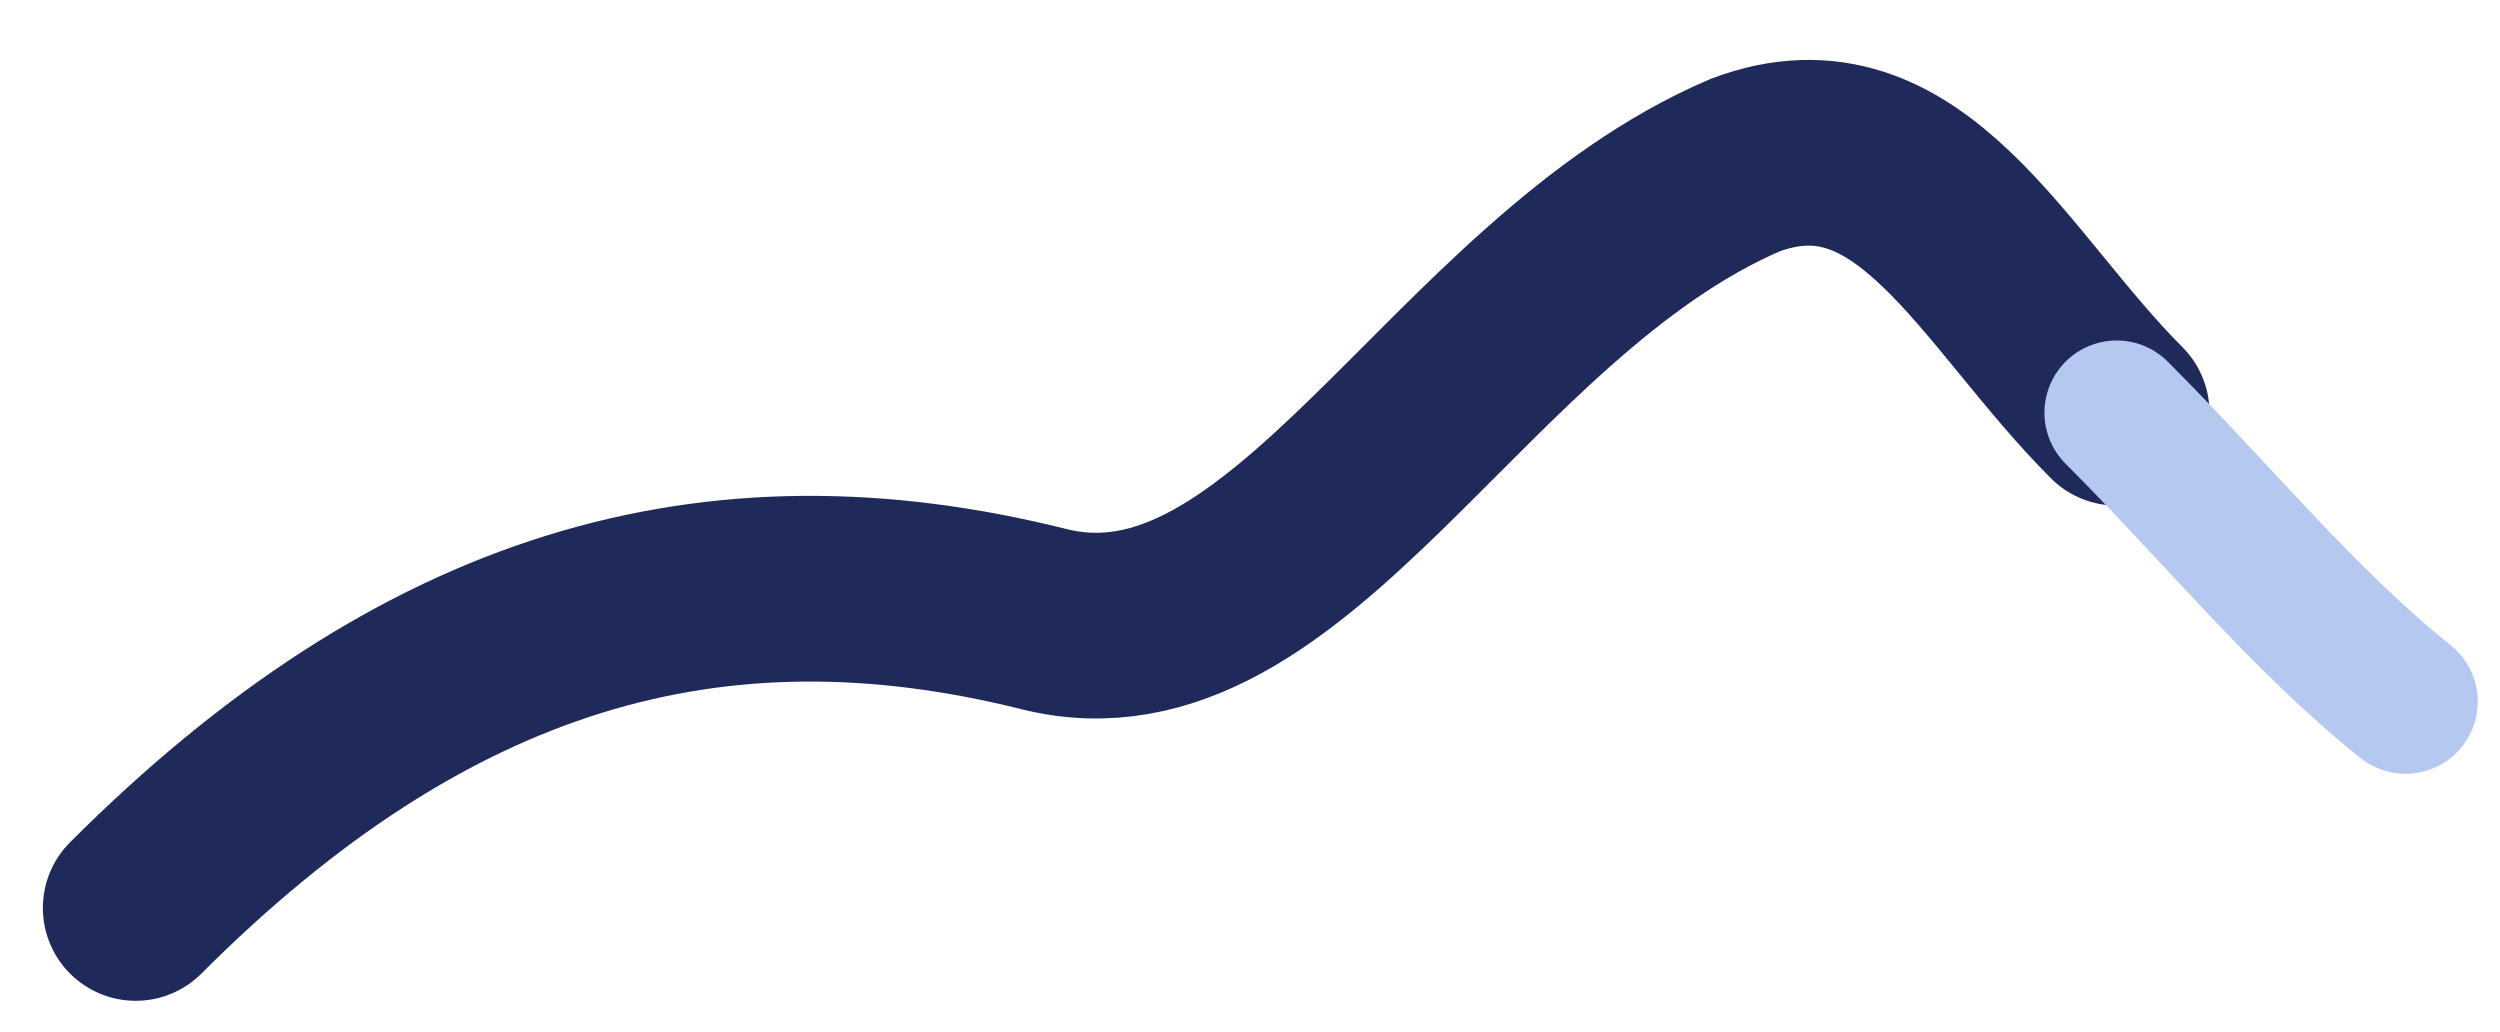
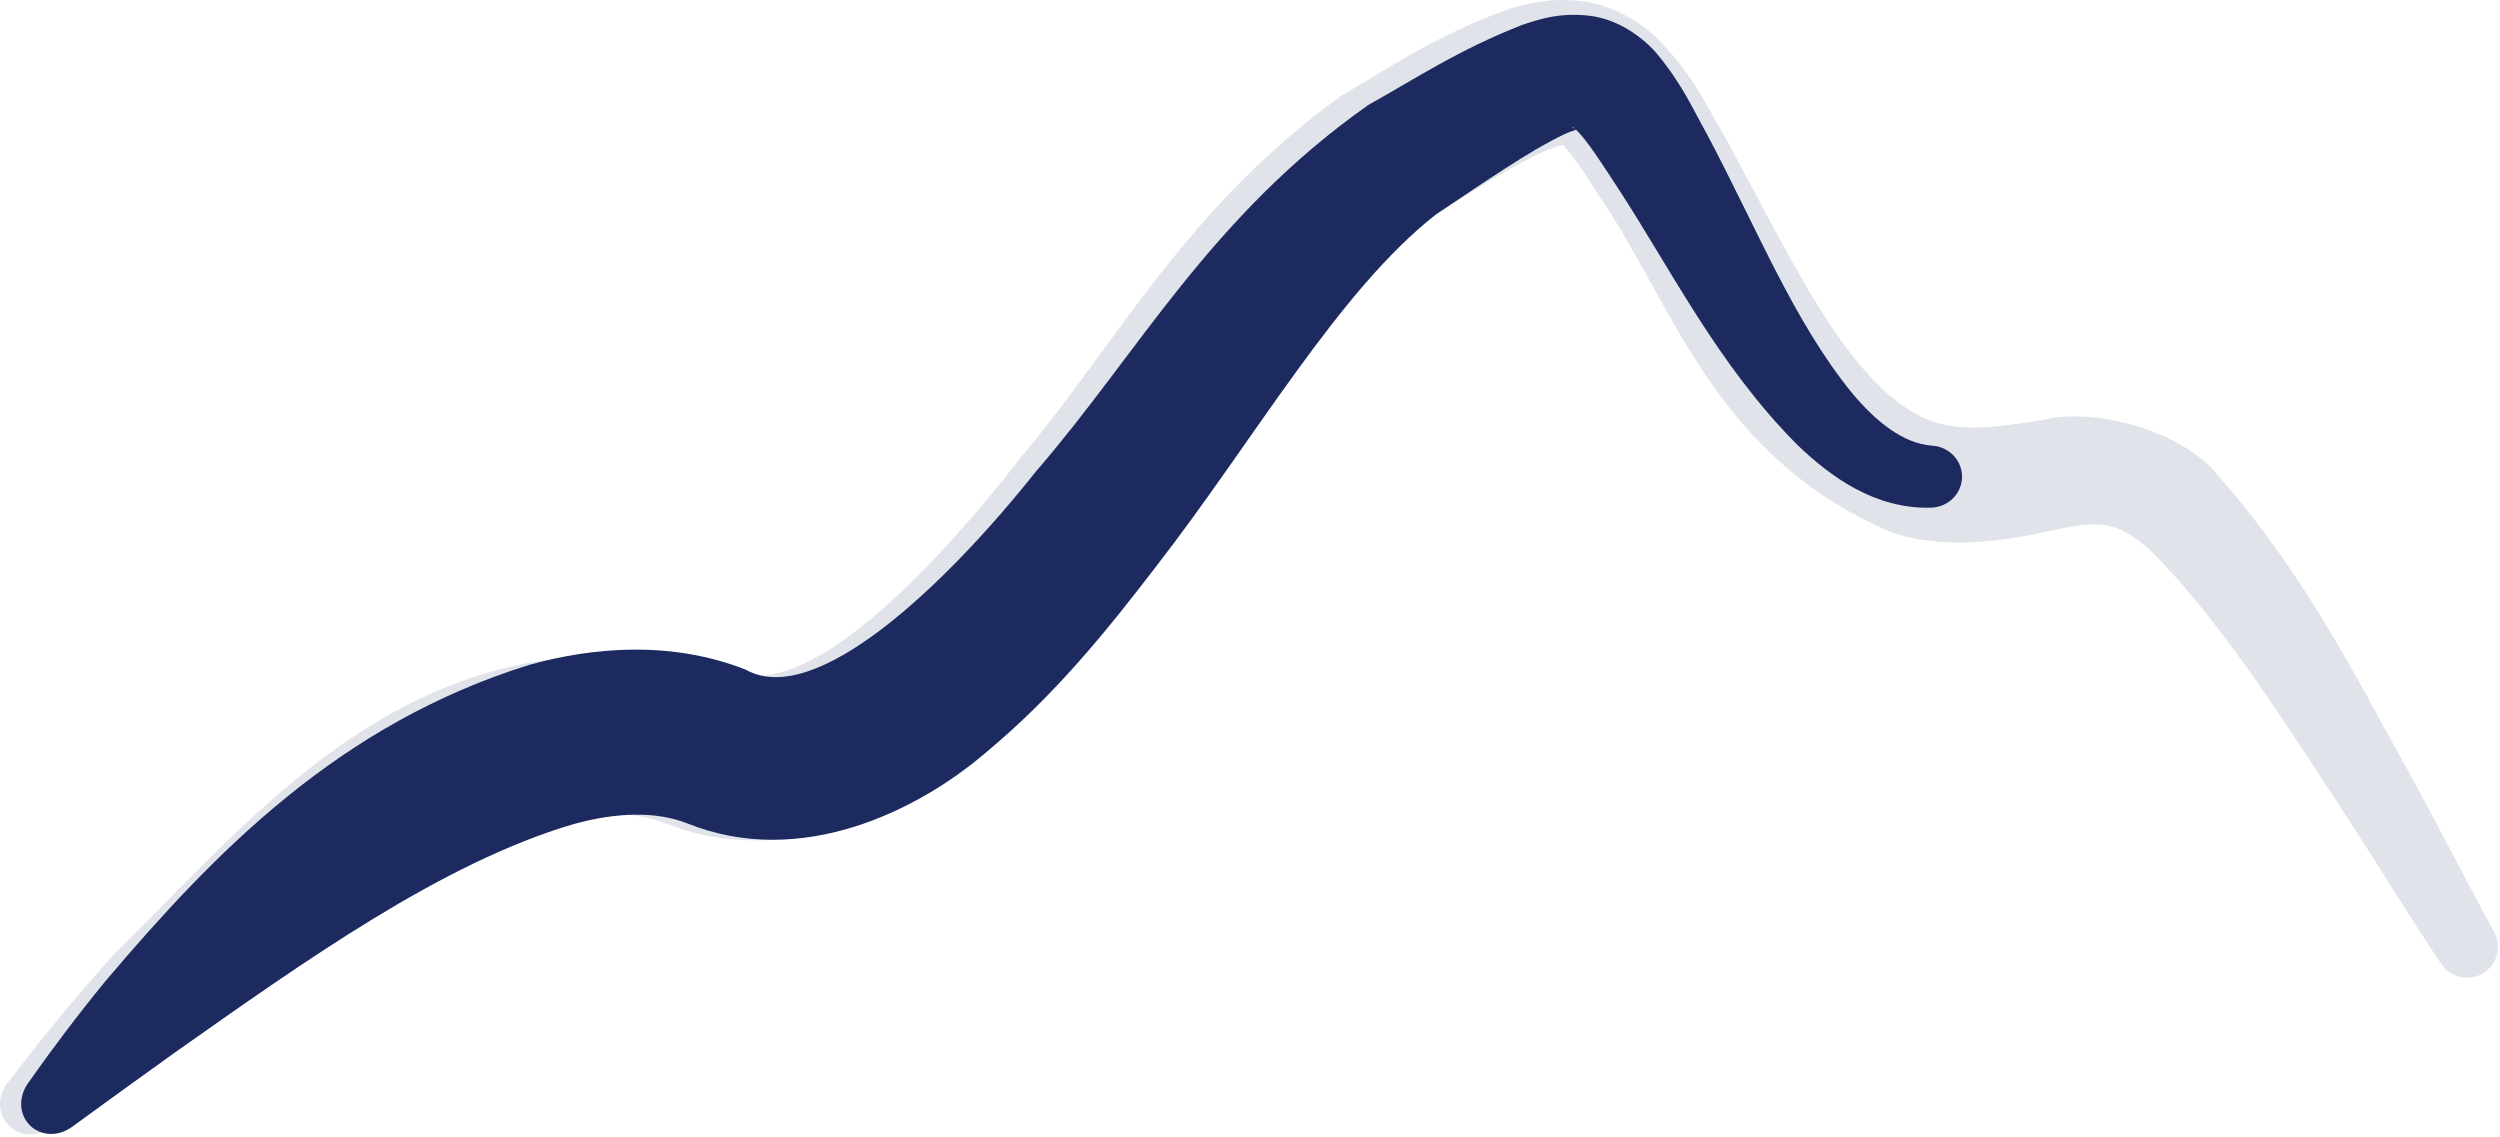
- <svg xmlns="http://www.w3.org/2000/svg" preserveAspectRatio="none" overflow="visible" style="display: block;" width="126" height="52" viewBox="0 0 126 52" fill="none">
-   <g id="SVG">
-     <path id="Vector" d="M6.84 45.76C21.4 31.2 35.96 27.04 52.6 31.2C65.08 34.32 73.4 14.56 87.96 8.32C96.28 5.2 100.44 14.56 106.68 20.8" stroke="#1F2A5A" stroke-width="9.36" stroke-linecap="round" />
-     <path id="Vector_2" d="M106.68 20.8C111.88 26 116.04 31.2 121.24 35.36" stroke="#B5C8F0" stroke-width="7.28" stroke-linecap="round" />
-   </g>
+ <svg xmlns="http://www.w3.org/2000/svg" width="121" height="55" viewBox="0 0 121 55" fill="none">
+   <path d="M0.35 52.437C0.122 52.737 -0.011 53.108 0.001 53.49C0.013 53.873 0.167 54.232 0.434 54.493C0.701 54.755 1.063 54.903 1.445 54.907C1.827 54.913 2.196 54.772 2.491 54.538C2.491 54.538 2.491 54.538 2.491 54.538C4.577 52.889 6.659 51.275 8.77 49.714C16.407 44.108 26.295 37.598 32.22 39.852C32.966 40.143 33.692 40.353 34.499 40.498C40.308 41.465 44.745 38.278 47.768 35.669C50.895 32.893 53.318 29.885 55.641 26.88C60.186 21.07 64.382 14.096 68.797 10.835C71.028 9.409 73.482 7.802 75.19 7.141C75.579 6.989 75.826 6.983 75.697 6.968C75.641 6.957 75.522 6.915 75.475 6.881C75.425 6.847 75.451 6.844 75.534 6.912C75.916 7.208 76.692 8.345 77.369 9.443C80.992 14.654 82.884 22.122 91.642 25.8C94.576 26.744 97.796 26.011 99.739 25.582C101.791 25.188 102.491 25.305 103.951 26.52C107.516 30.018 110.719 35.172 113.817 39.893C115.269 42.133 116.597 44.326 118.168 46.674C118.396 46.99 118.735 47.214 119.12 47.291C119.505 47.367 119.903 47.29 120.229 47.076C120.554 46.861 120.782 46.526 120.864 46.142C120.946 45.758 120.874 45.358 120.673 45.024C120.673 45.024 120.673 45.024 120.673 45.024C119.476 42.856 118.22 40.373 116.956 38.042C114.102 32.933 111.664 27.906 107.336 22.997C105.588 20.814 101.329 19.704 98.885 20.327C96.353 20.728 94.863 20.901 93.365 20.337C89.305 18.692 86.428 11.872 83.145 6.015C82.399 4.767 81.83 3.502 80.228 1.877C79.443 1.087 77.968 0.188 76.451 0.045C74.962 -0.117 73.835 0.192 72.936 0.471C69.499 1.714 67.378 3.206 64.929 4.623C57.367 10.102 54.156 16.475 49.466 22.067C45.273 27.487 39.442 33.518 35.907 32.623C35.64 32.575 35.392 32.507 35.109 32.401C20.407 28.99 12.626 39.264 5.539 46.164C3.704 48.195 1.988 50.291 0.35 52.437Z" fill="#1C2A60" fill-opacity="0.13" />
+   <path d="M1.35 52.437C1.137 52.742 1.011 53.109 1.025 53.487C1.04 53.864 1.192 54.217 1.453 54.473C1.715 54.73 2.071 54.875 2.448 54.883C2.826 54.89 3.191 54.757 3.491 54.538C3.491 54.538 3.491 54.538 3.491 54.538C5.117 53.357 6.755 52.163 8.37 51.009C14.815 46.466 21.423 41.753 27.751 39.89C29.844 39.307 31.748 39.266 33.226 39.837C38.813 42.106 44.514 39.154 47.654 36.475C51.049 33.668 53.575 30.52 55.97 27.398C60.685 21.326 64.782 14.069 69.508 10.372C71.645 8.958 73.949 7.334 75.71 6.5C76.118 6.304 76.425 6.269 76.282 6.247C76.221 6.231 76.096 6.168 76.087 6.143C76.072 6.117 76.156 6.157 76.274 6.269C76.797 6.761 77.547 7.939 78.252 9.016C80.862 12.997 83.129 17.657 87.006 21.546C88.581 23.054 90.75 24.666 93.504 24.569C93.891 24.547 94.262 24.387 94.536 24.107C94.809 23.828 94.963 23.456 94.963 23.069C94.963 22.682 94.809 22.309 94.536 22.03C94.262 21.751 93.891 21.59 93.504 21.569C92.136 21.473 90.802 20.415 89.656 19.044C86.809 15.559 85.004 10.977 82.589 6.442C81.931 5.271 81.449 4.132 80.236 2.649C79.657 1.942 78.41 0.924 76.908 0.76C75.455 0.596 74.472 0.941 73.66 1.211C70.602 2.409 68.548 3.782 66.217 5.087C58.556 10.491 55.078 17.12 50.15 22.806C45.733 28.366 39.462 34.306 36.104 32.416C32.498 30.994 28.709 31.318 25.625 32.177C16.414 35.042 10.407 41.226 5.082 47.513C3.776 49.107 2.521 50.767 1.35 52.437Z" fill="#1C2A60" />
</svg>
